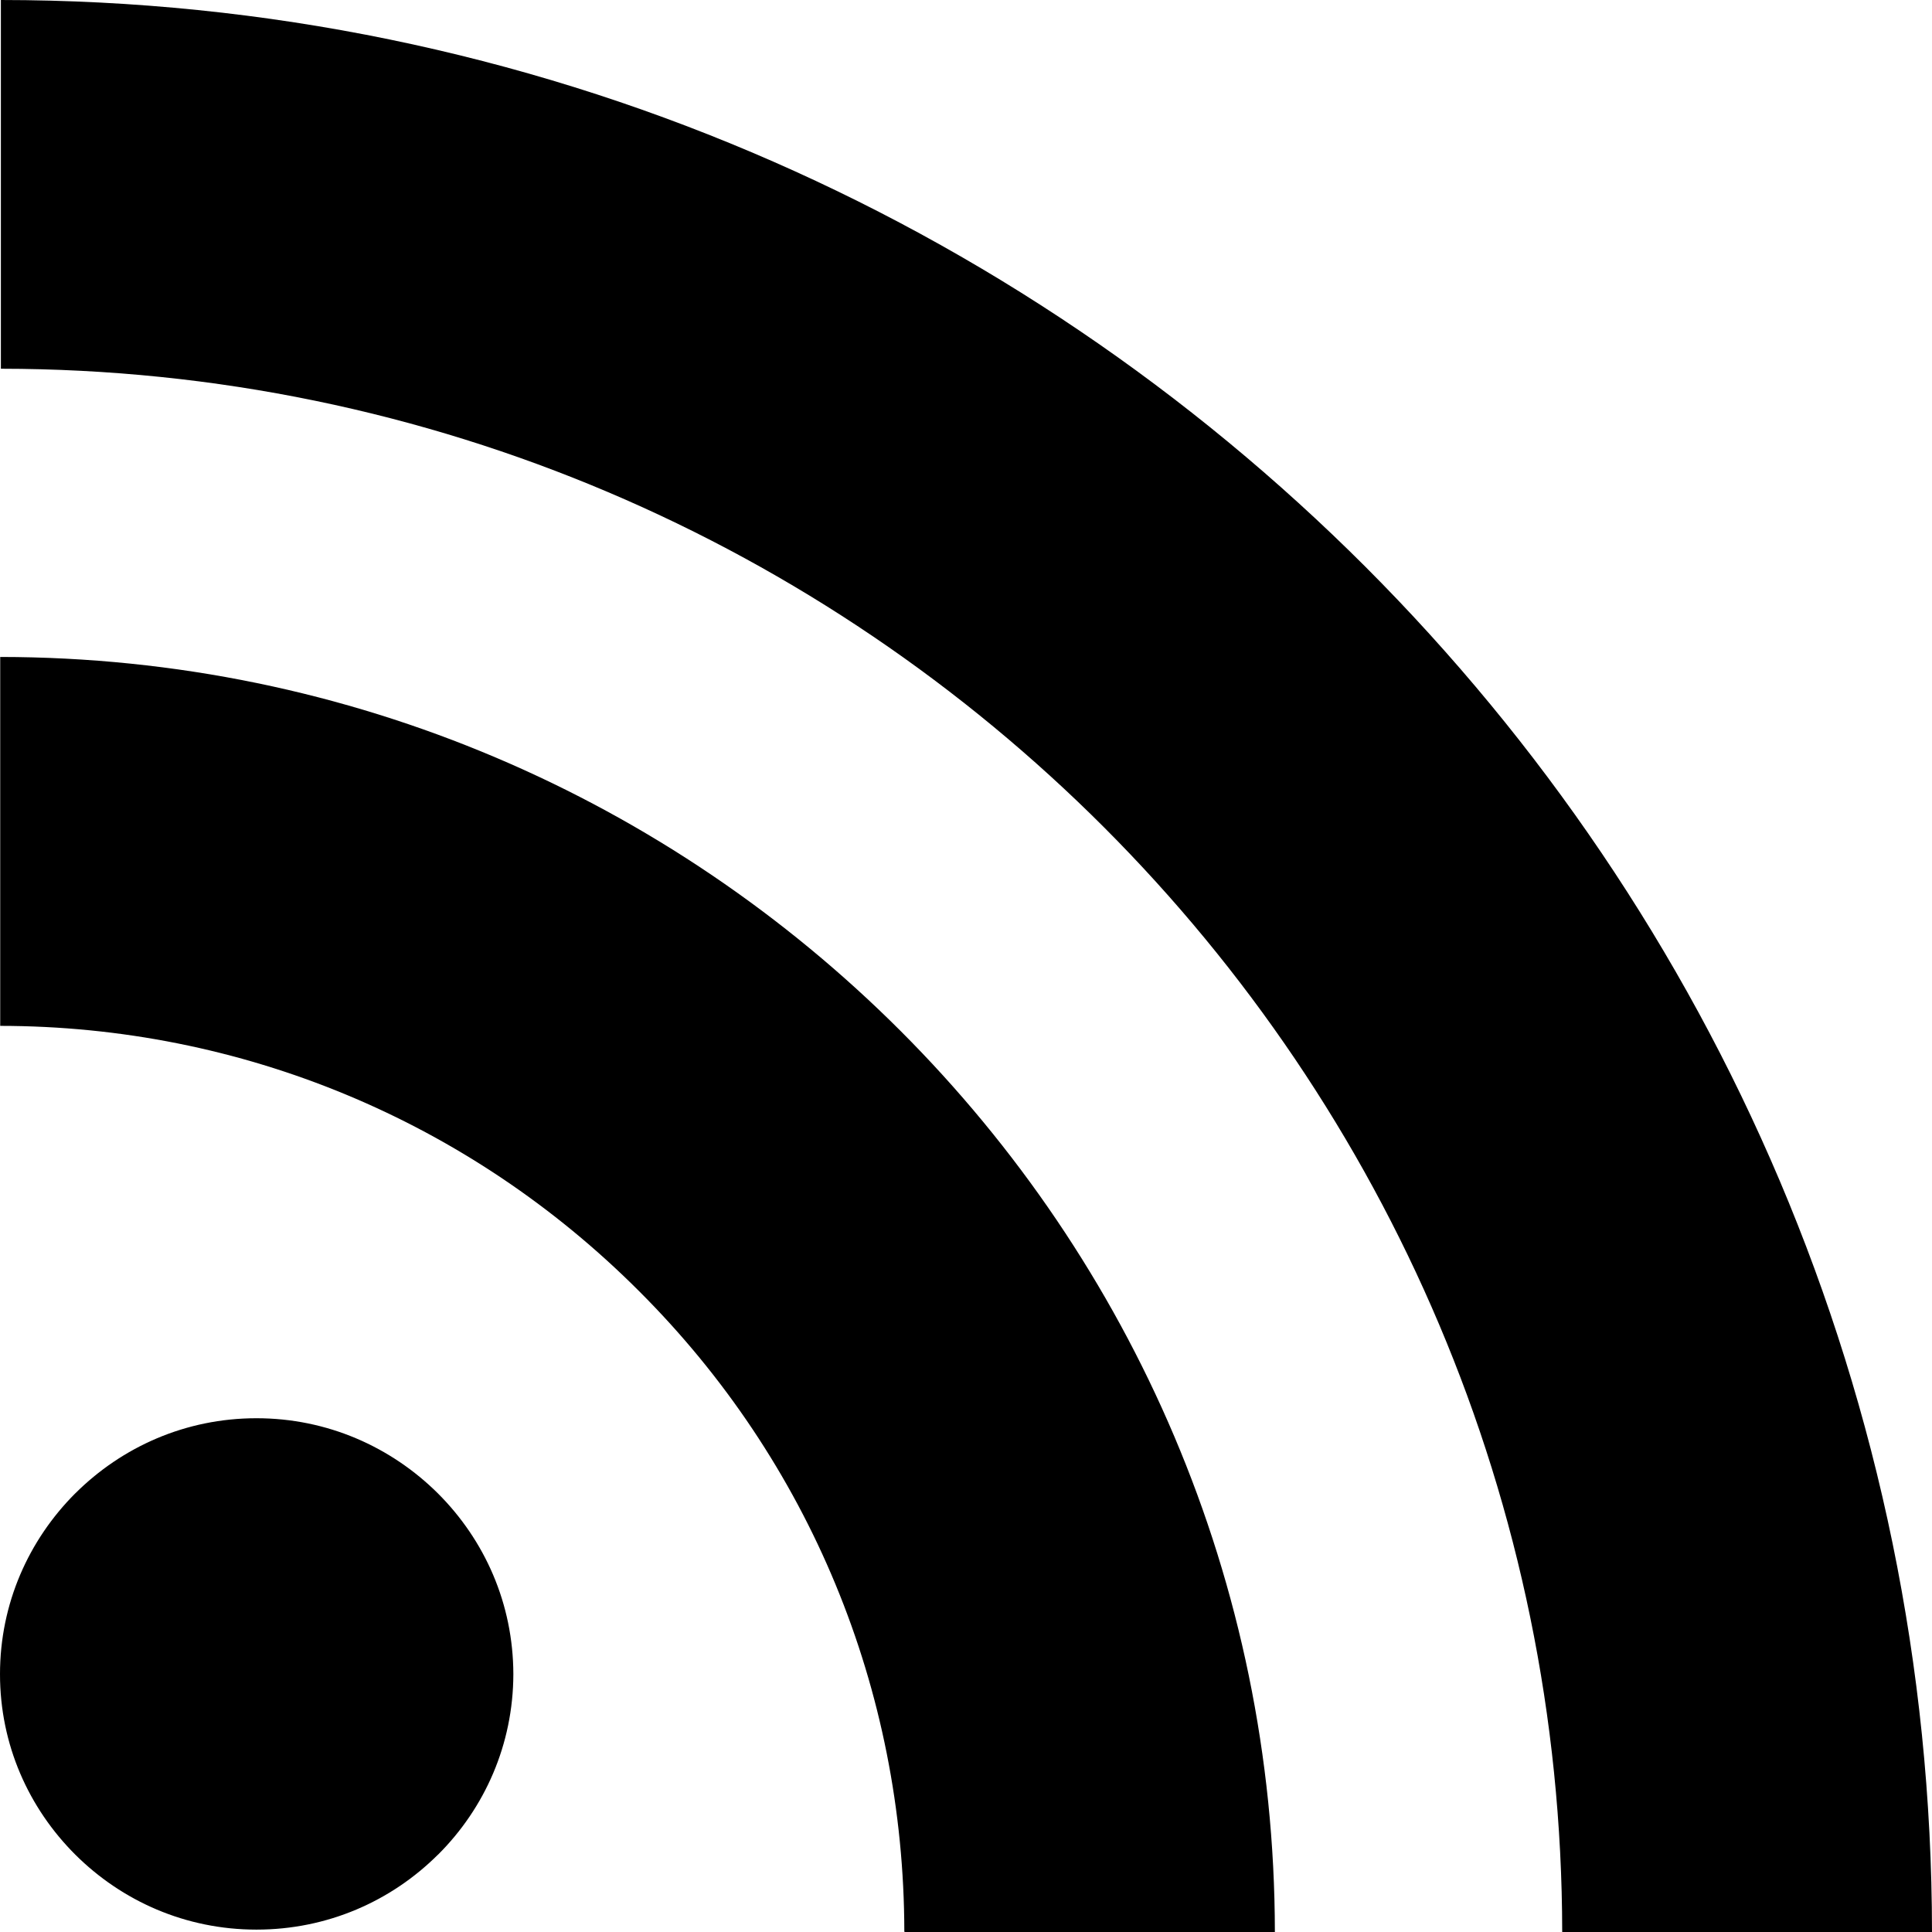
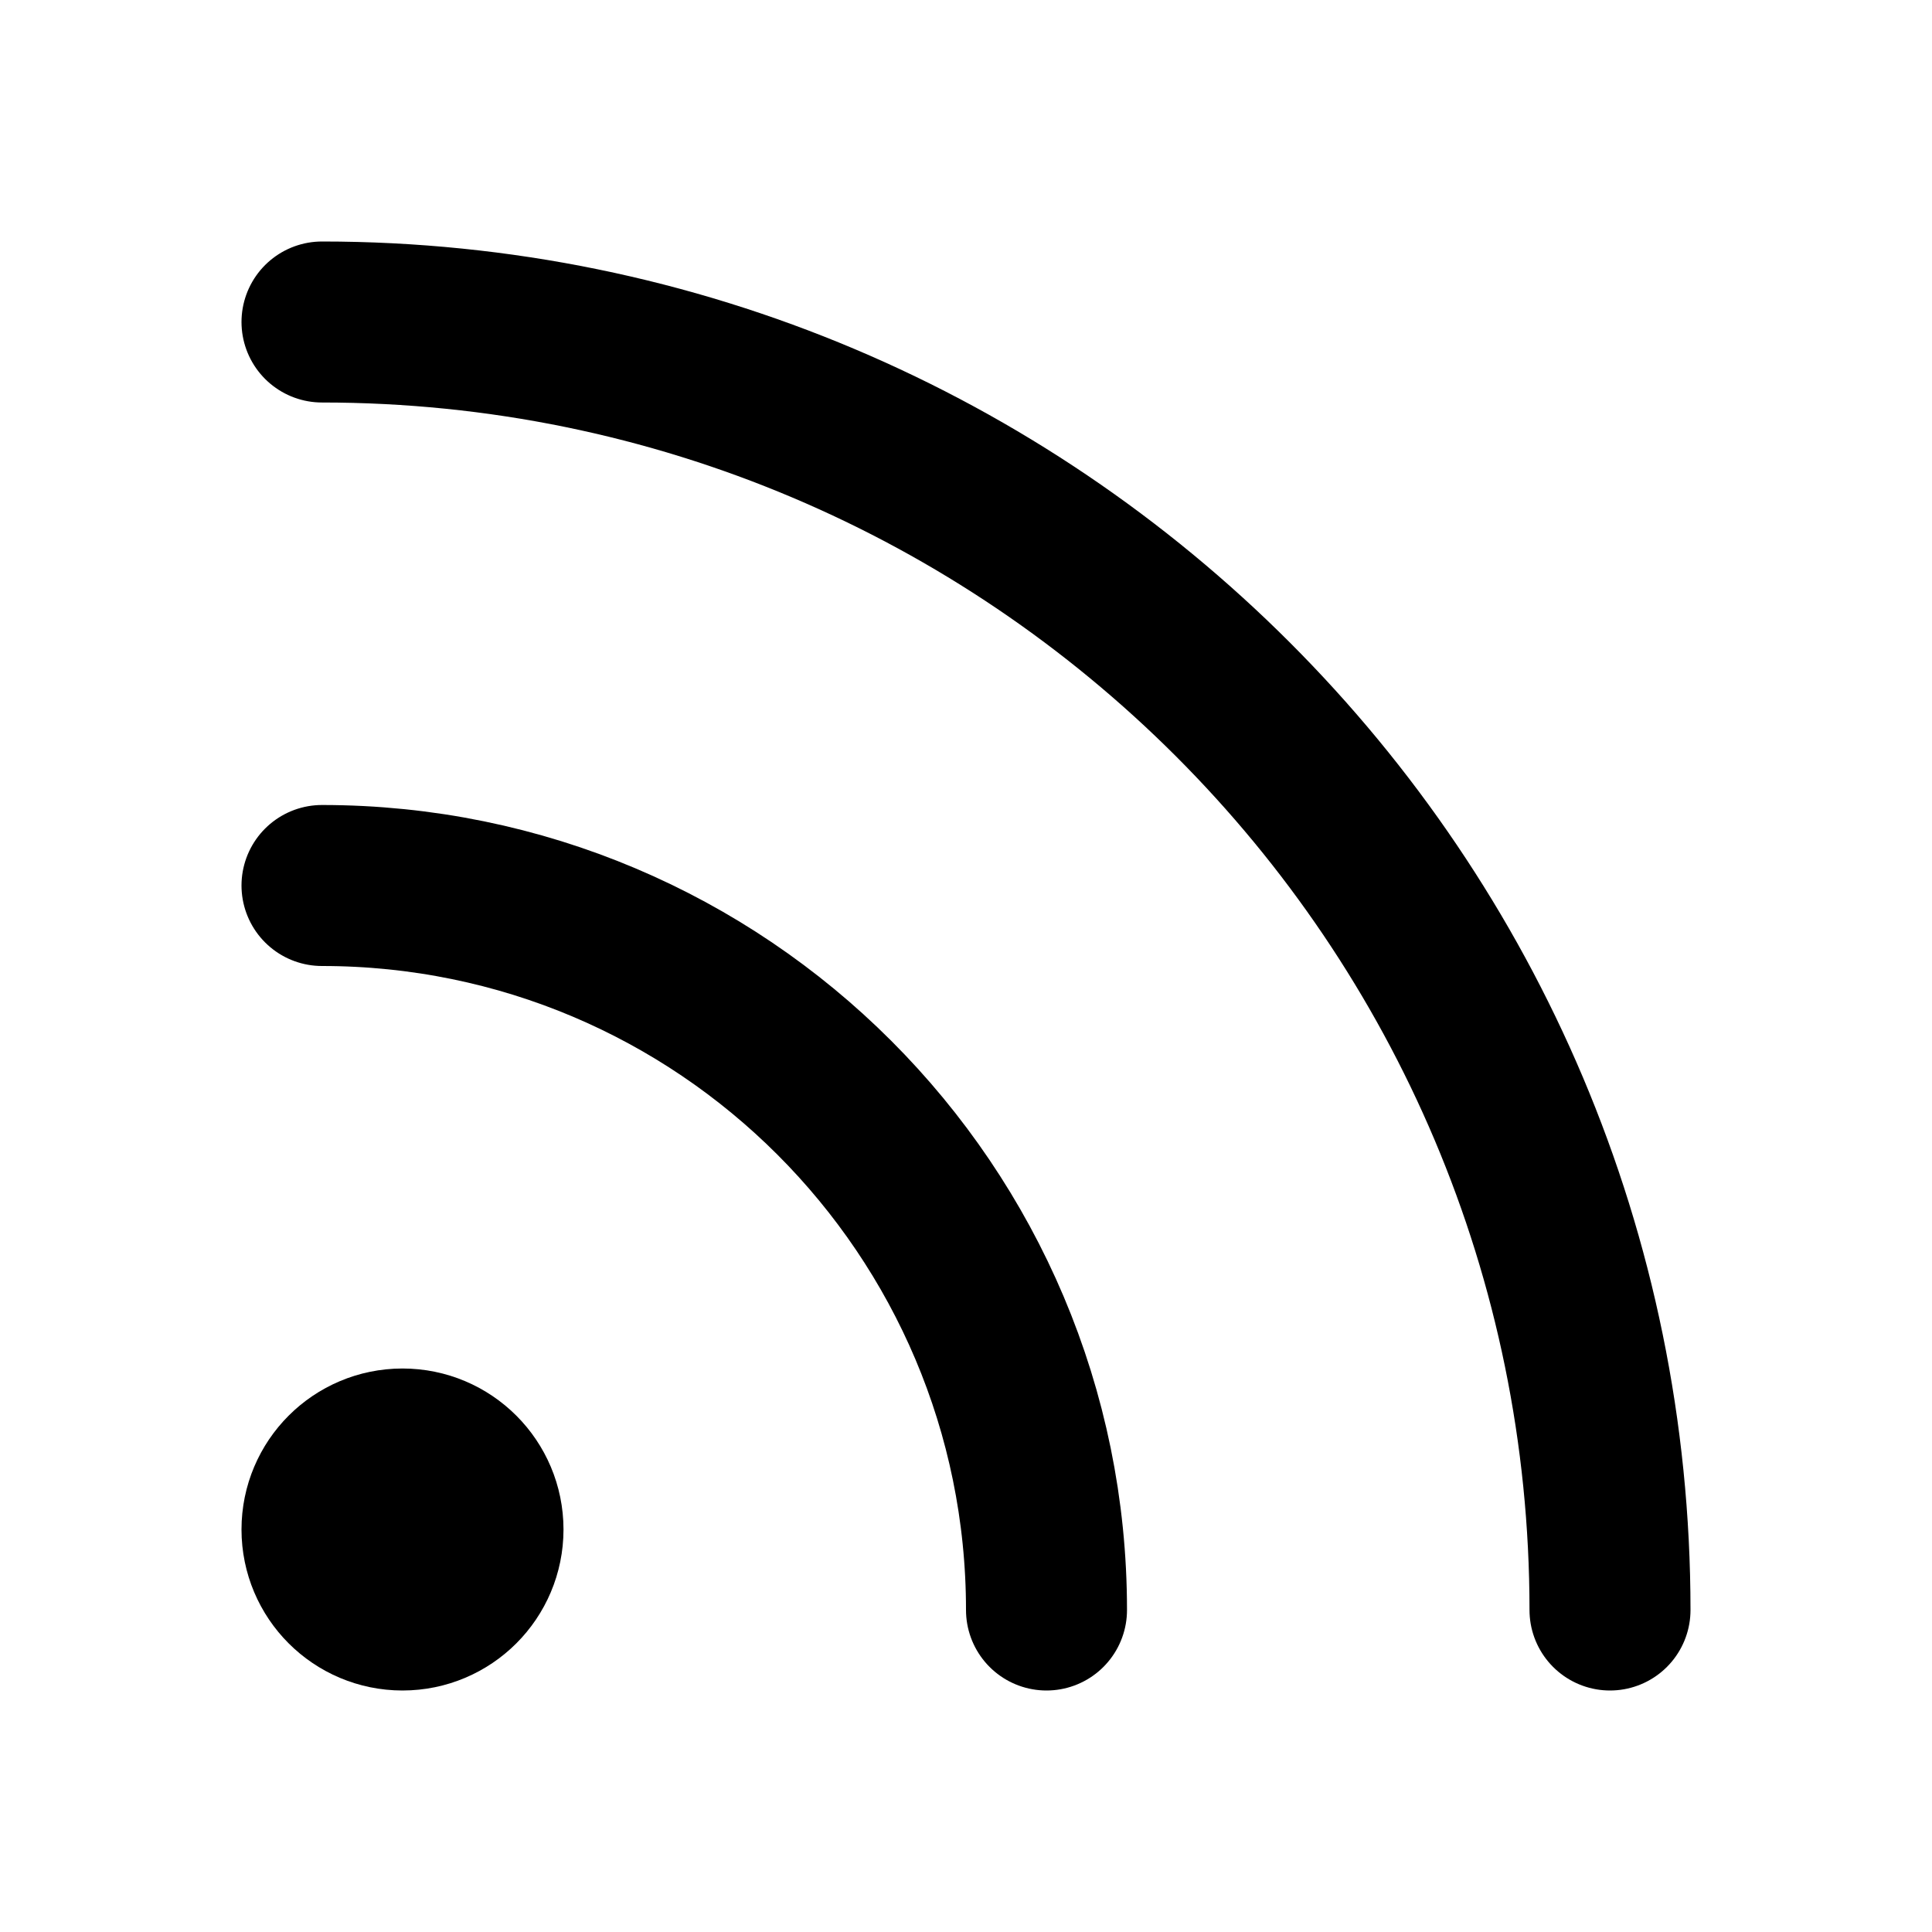
- <svg xmlns="http://www.w3.org/2000/svg" width="430.117" height="430.118" viewBox="0 0 430.117 430.118">
-   <path d="M97.493 332.473c10.42 10.408 16.755 24.525 16.794 40.244-.04 15.687-6.375 29.81-16.755 40.17l-.04.02c-10.398 10.35-24.603 16.68-40.398 16.68-15.775 0-29.944-6.348-40.34-16.7C6.384 402.528 0 388.423 0 372.718c0-15.72 6.384-29.87 16.754-40.253v.01c10.4-10.36 24.57-16.736 40.34-16.736 15.796 0 29.987 6.393 40.4 16.735zm0-.01v.01h.02l-.02-.01zm-80.74 80.443v-.02h-.018l.02.02zM.047 146.26v82.128c53.618.033 104.328 21.096 142.278 59.104 37.943 37.888 58.917 88.675 59.003 142.477h.028v.148h82.467c-.065-78.233-31.866-149.1-83.28-200.55-51.42-51.442-122.257-83.26-200.496-83.31zM.196 0v82.09c191.66.14 347.464 156.183 347.594 348.027h82.327c-.056-118.57-48.248-225.994-126.132-303.932C226.073 48.275 118.72.05.195 0z" />
+ <svg xmlns="http://www.w3.org/2000/svg" width="24" height="24" viewBox="0 0 24 24" fill="none" stroke="currentColor" stroke-width="2" stroke-linecap="round" stroke-linejoin="round" class="lucide lucide-rss">
+   <path d="M4 11a9 9 0 0 1 9 9" />
+   <path d="M4 4a16 16 0 0 1 16 16" />
+   <circle cx="5" cy="19" r="1" />
</svg>
